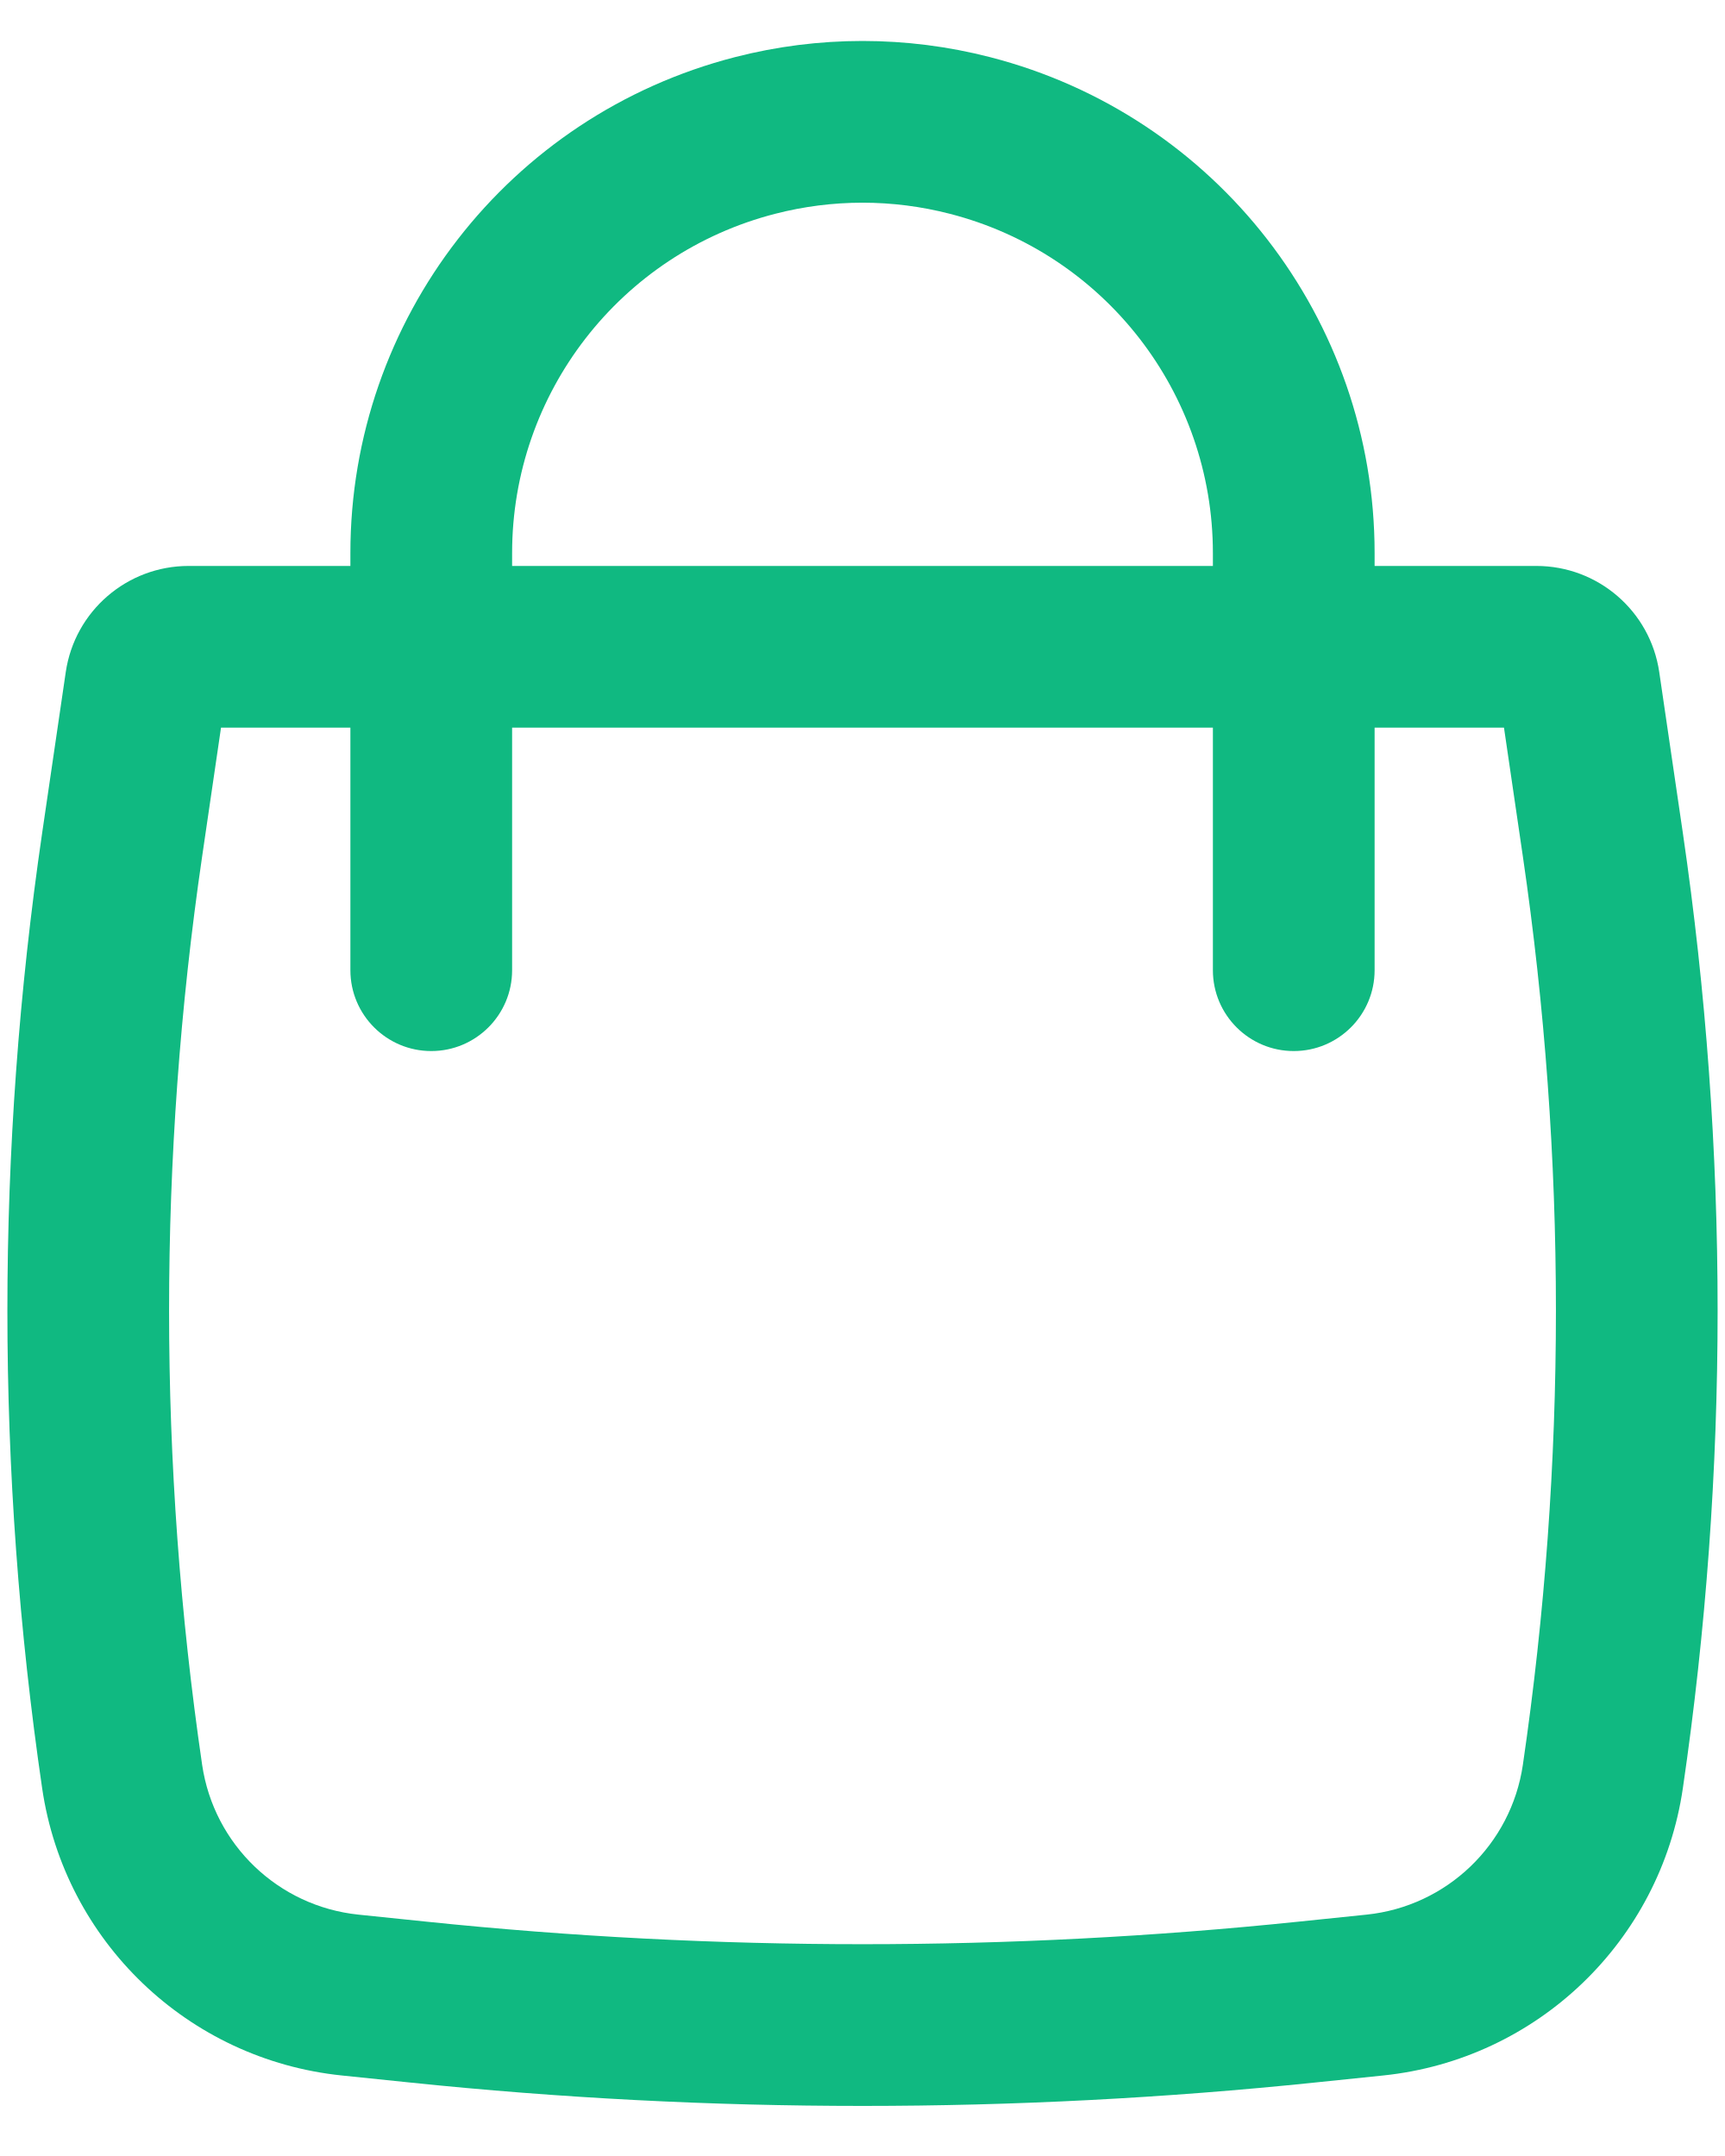
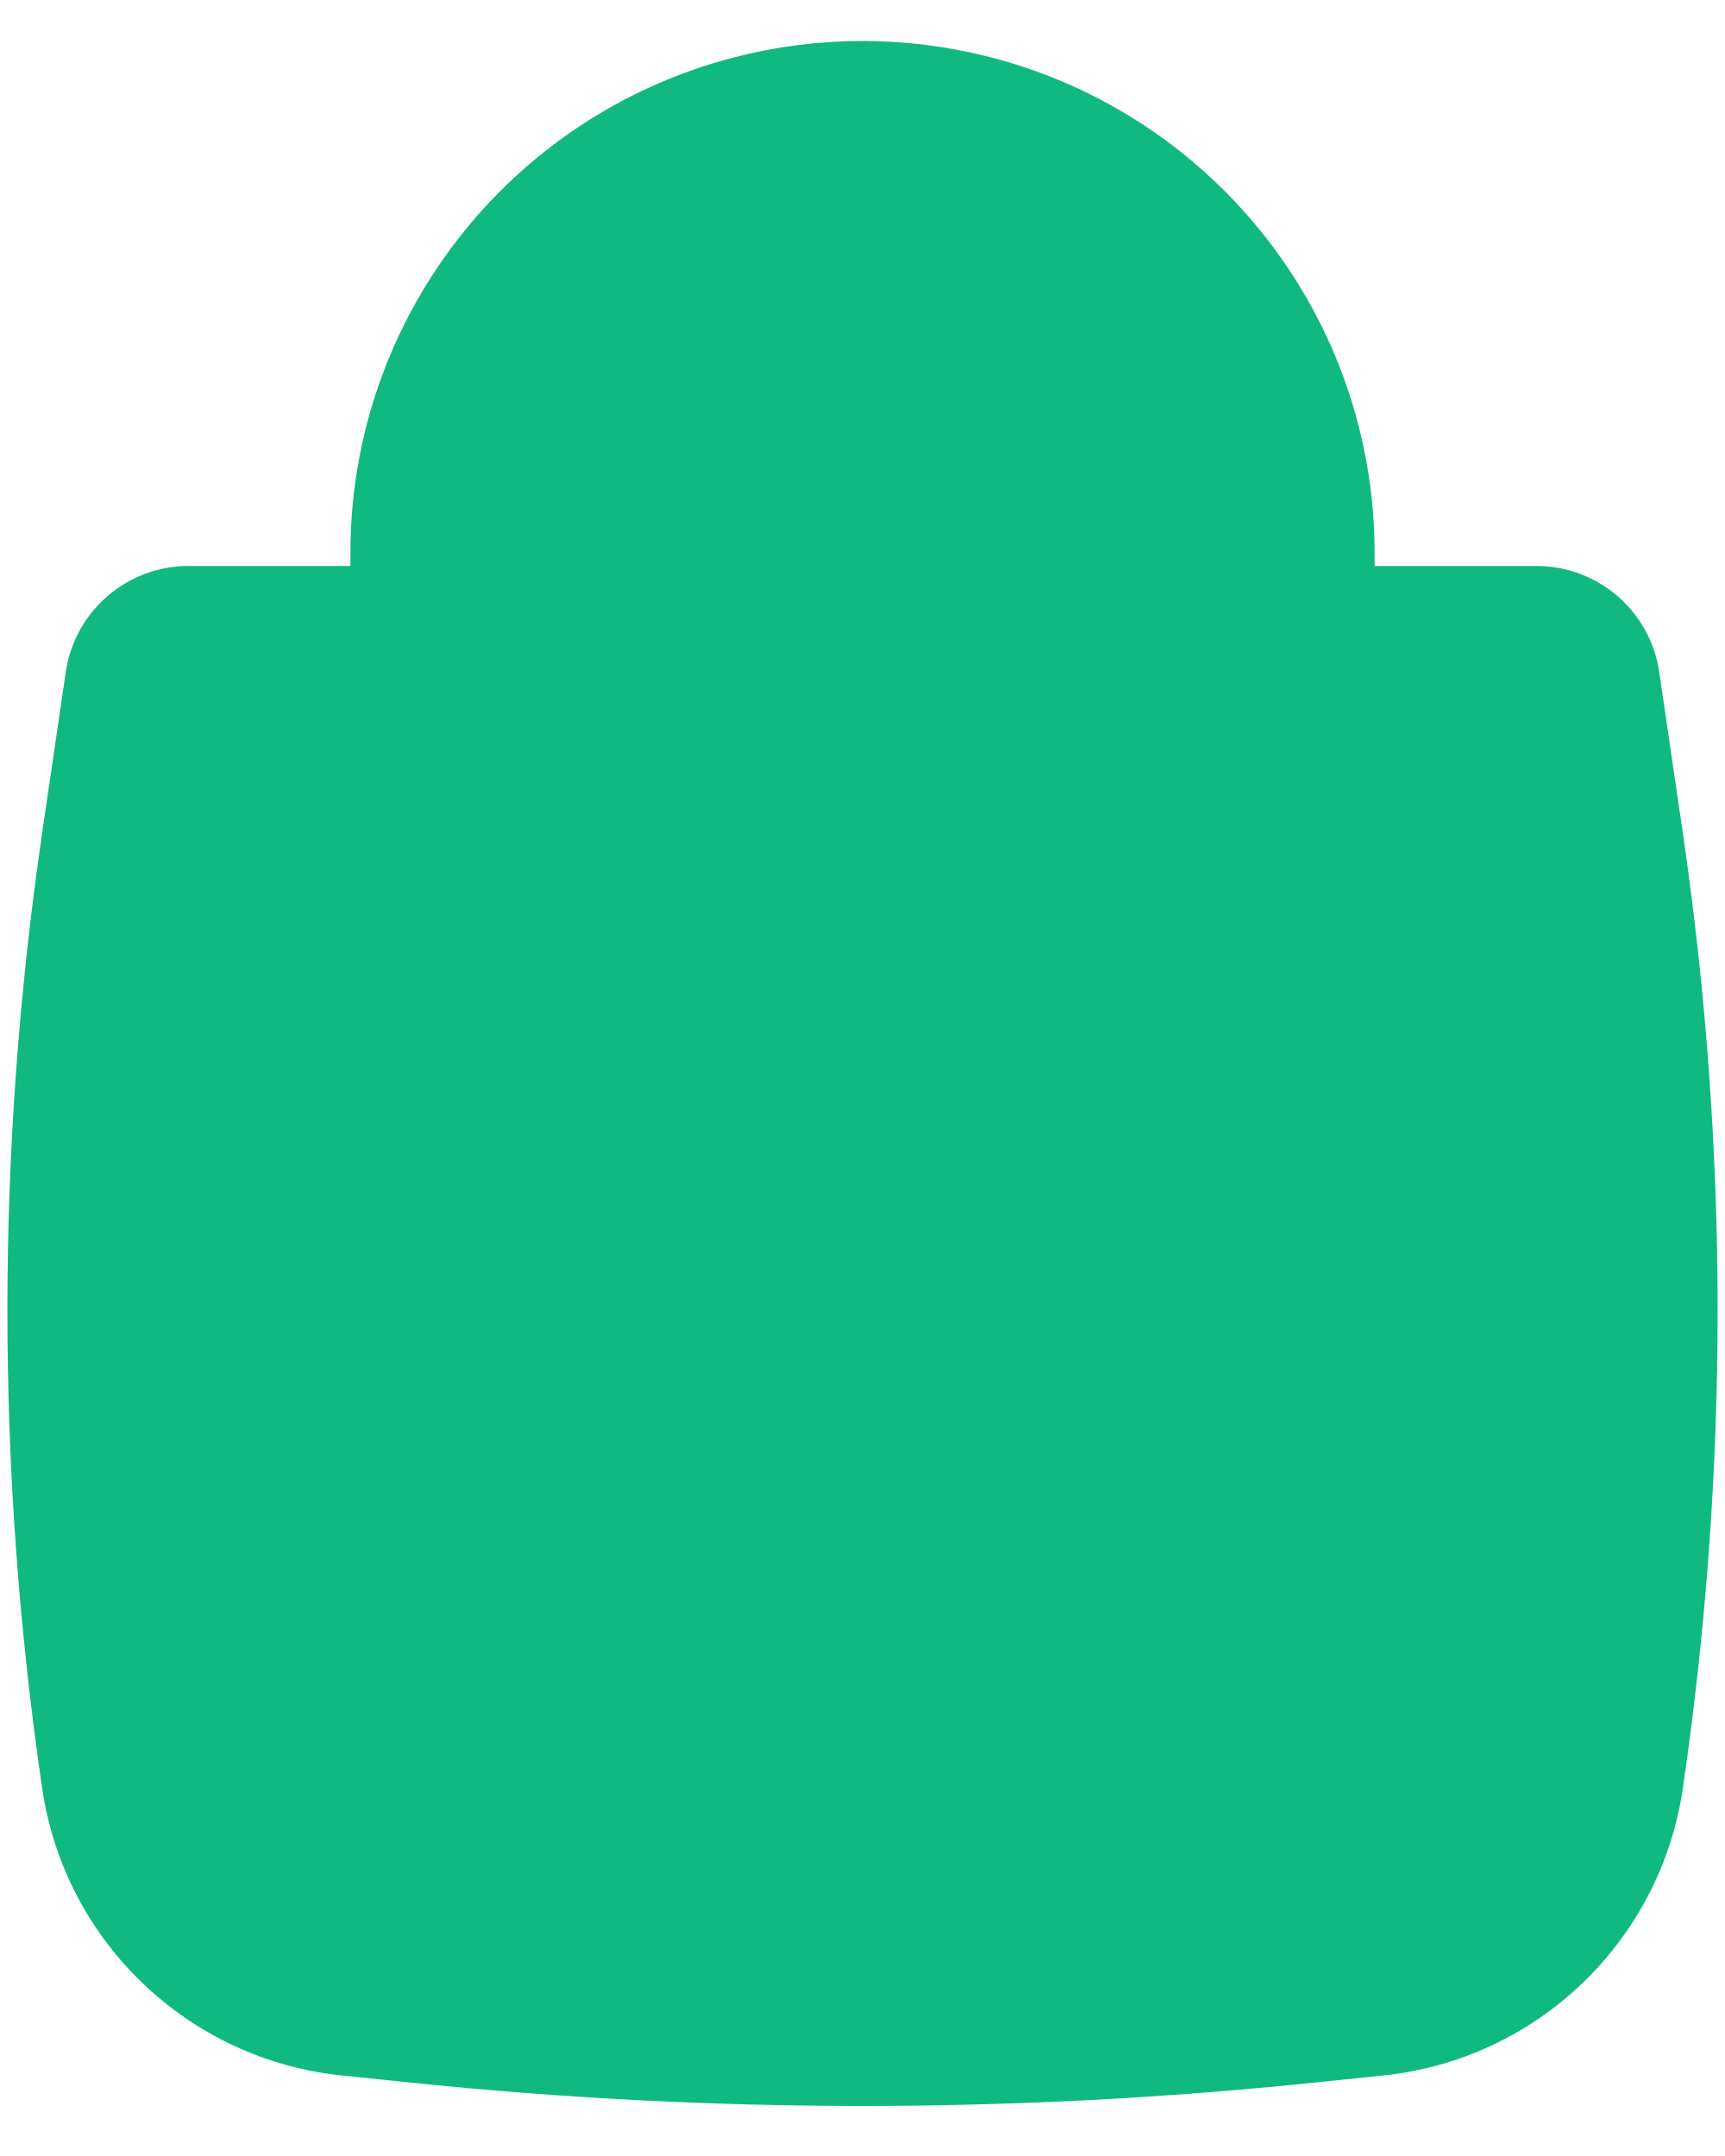
<svg xmlns="http://www.w3.org/2000/svg" width="16" height="20" viewBox="0 0 16 20" fill="none">
-   <path fill-rule="evenodd" clip-rule="evenodd" d="M3.25 5.25V5.13C3.25 2.962 4.718 1.07 6.817 0.53C7.593 0.33 8.407 0.33 9.183 0.53C11.282 1.07 12.75 2.962 12.75 5.13V5.25H14.251C14.822 5.25 15.307 5.669 15.39 6.234L15.609 7.727C16.039 10.665 16.039 13.651 15.609 16.589C15.401 18.008 14.257 19.105 12.83 19.253L12.201 19.318C9.408 19.608 6.592 19.608 3.799 19.318L3.17 19.253C1.743 19.105 0.599 18.008 0.391 16.589C-0.039 13.651 -0.039 10.665 0.391 7.727L0.61 6.234C0.693 5.669 1.178 5.25 1.749 5.25H3.25ZM7.191 1.983C7.722 1.846 8.278 1.846 8.809 1.983C10.246 2.352 11.25 3.647 11.25 5.13V5.25H4.75V5.13C4.75 3.647 5.754 2.352 7.191 1.983ZM3.25 6.75V9C3.25 9.414 3.586 9.75 4 9.75C4.414 9.75 4.75 9.414 4.75 9V6.75H11.25V9C11.25 9.414 11.586 9.75 12 9.75C12.414 9.75 12.75 9.414 12.75 9V6.75H13.95L14.125 7.944C14.534 10.738 14.534 13.577 14.125 16.372C14.016 17.112 13.419 17.684 12.675 17.761L12.046 17.826C9.356 18.105 6.644 18.105 3.954 17.826L3.325 17.761C2.581 17.684 1.984 17.112 1.875 16.372C1.466 13.577 1.466 10.738 1.875 7.944L2.05 6.75H3.25Z" fill="#10B981" />
+   <path fillRule="evenodd" clipRule="evenodd" d="M3.25 5.25V5.13C3.25 2.962 4.718 1.07 6.817 0.53C7.593 0.33 8.407 0.33 9.183 0.53C11.282 1.07 12.75 2.962 12.75 5.13V5.25H14.251C14.822 5.25 15.307 5.669 15.39 6.234L15.609 7.727C16.039 10.665 16.039 13.651 15.609 16.589C15.401 18.008 14.257 19.105 12.83 19.253L12.201 19.318C9.408 19.608 6.592 19.608 3.799 19.318L3.17 19.253C1.743 19.105 0.599 18.008 0.391 16.589C-0.039 13.651 -0.039 10.665 0.391 7.727L0.61 6.234C0.693 5.669 1.178 5.25 1.749 5.25H3.25ZM7.191 1.983C7.722 1.846 8.278 1.846 8.809 1.983C10.246 2.352 11.25 3.647 11.25 5.13V5.25H4.75V5.13C4.75 3.647 5.754 2.352 7.191 1.983ZM3.25 6.75V9C3.25 9.414 3.586 9.75 4 9.75C4.414 9.75 4.75 9.414 4.75 9V6.75H11.25V9C11.25 9.414 11.586 9.75 12 9.75C12.414 9.75 12.75 9.414 12.75 9V6.75H13.95L14.125 7.944C14.534 10.738 14.534 13.577 14.125 16.372C14.016 17.112 13.419 17.684 12.675 17.761L12.046 17.826C9.356 18.105 6.644 18.105 3.954 17.826L3.325 17.761C2.581 17.684 1.984 17.112 1.875 16.372C1.466 13.577 1.466 10.738 1.875 7.944L2.05 6.75H3.25Z" fill="#10B981" />
</svg>
